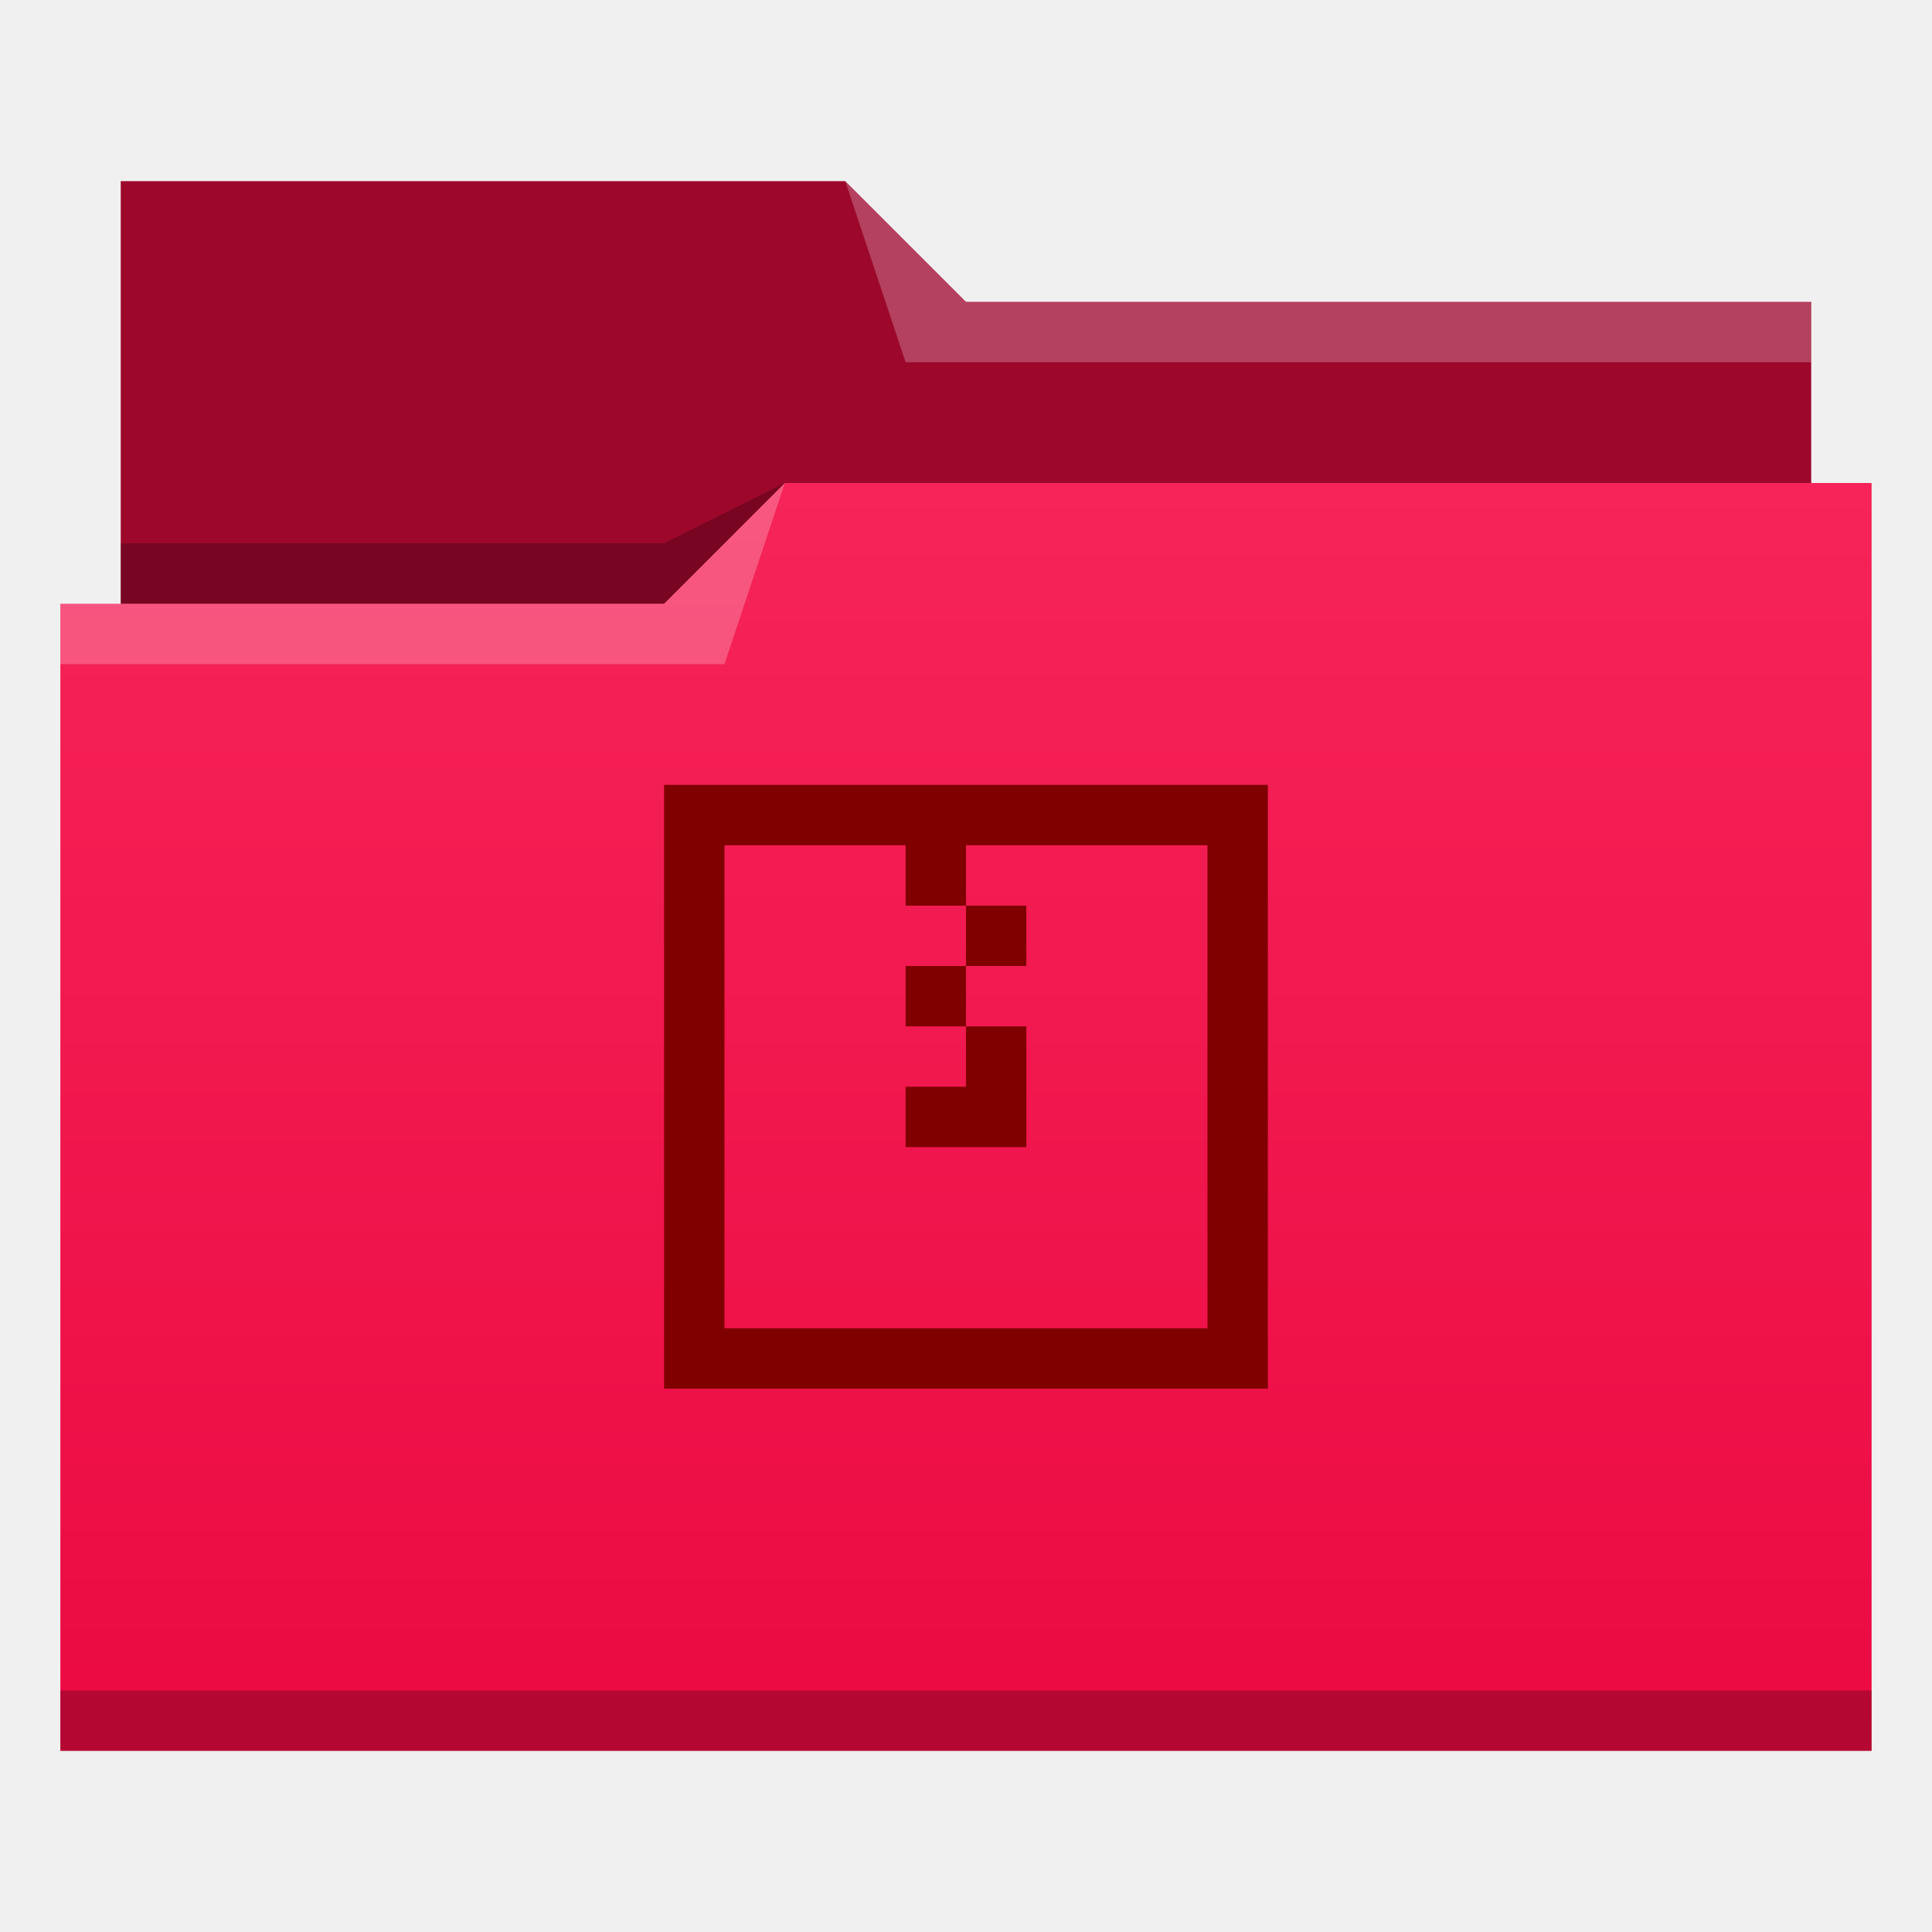
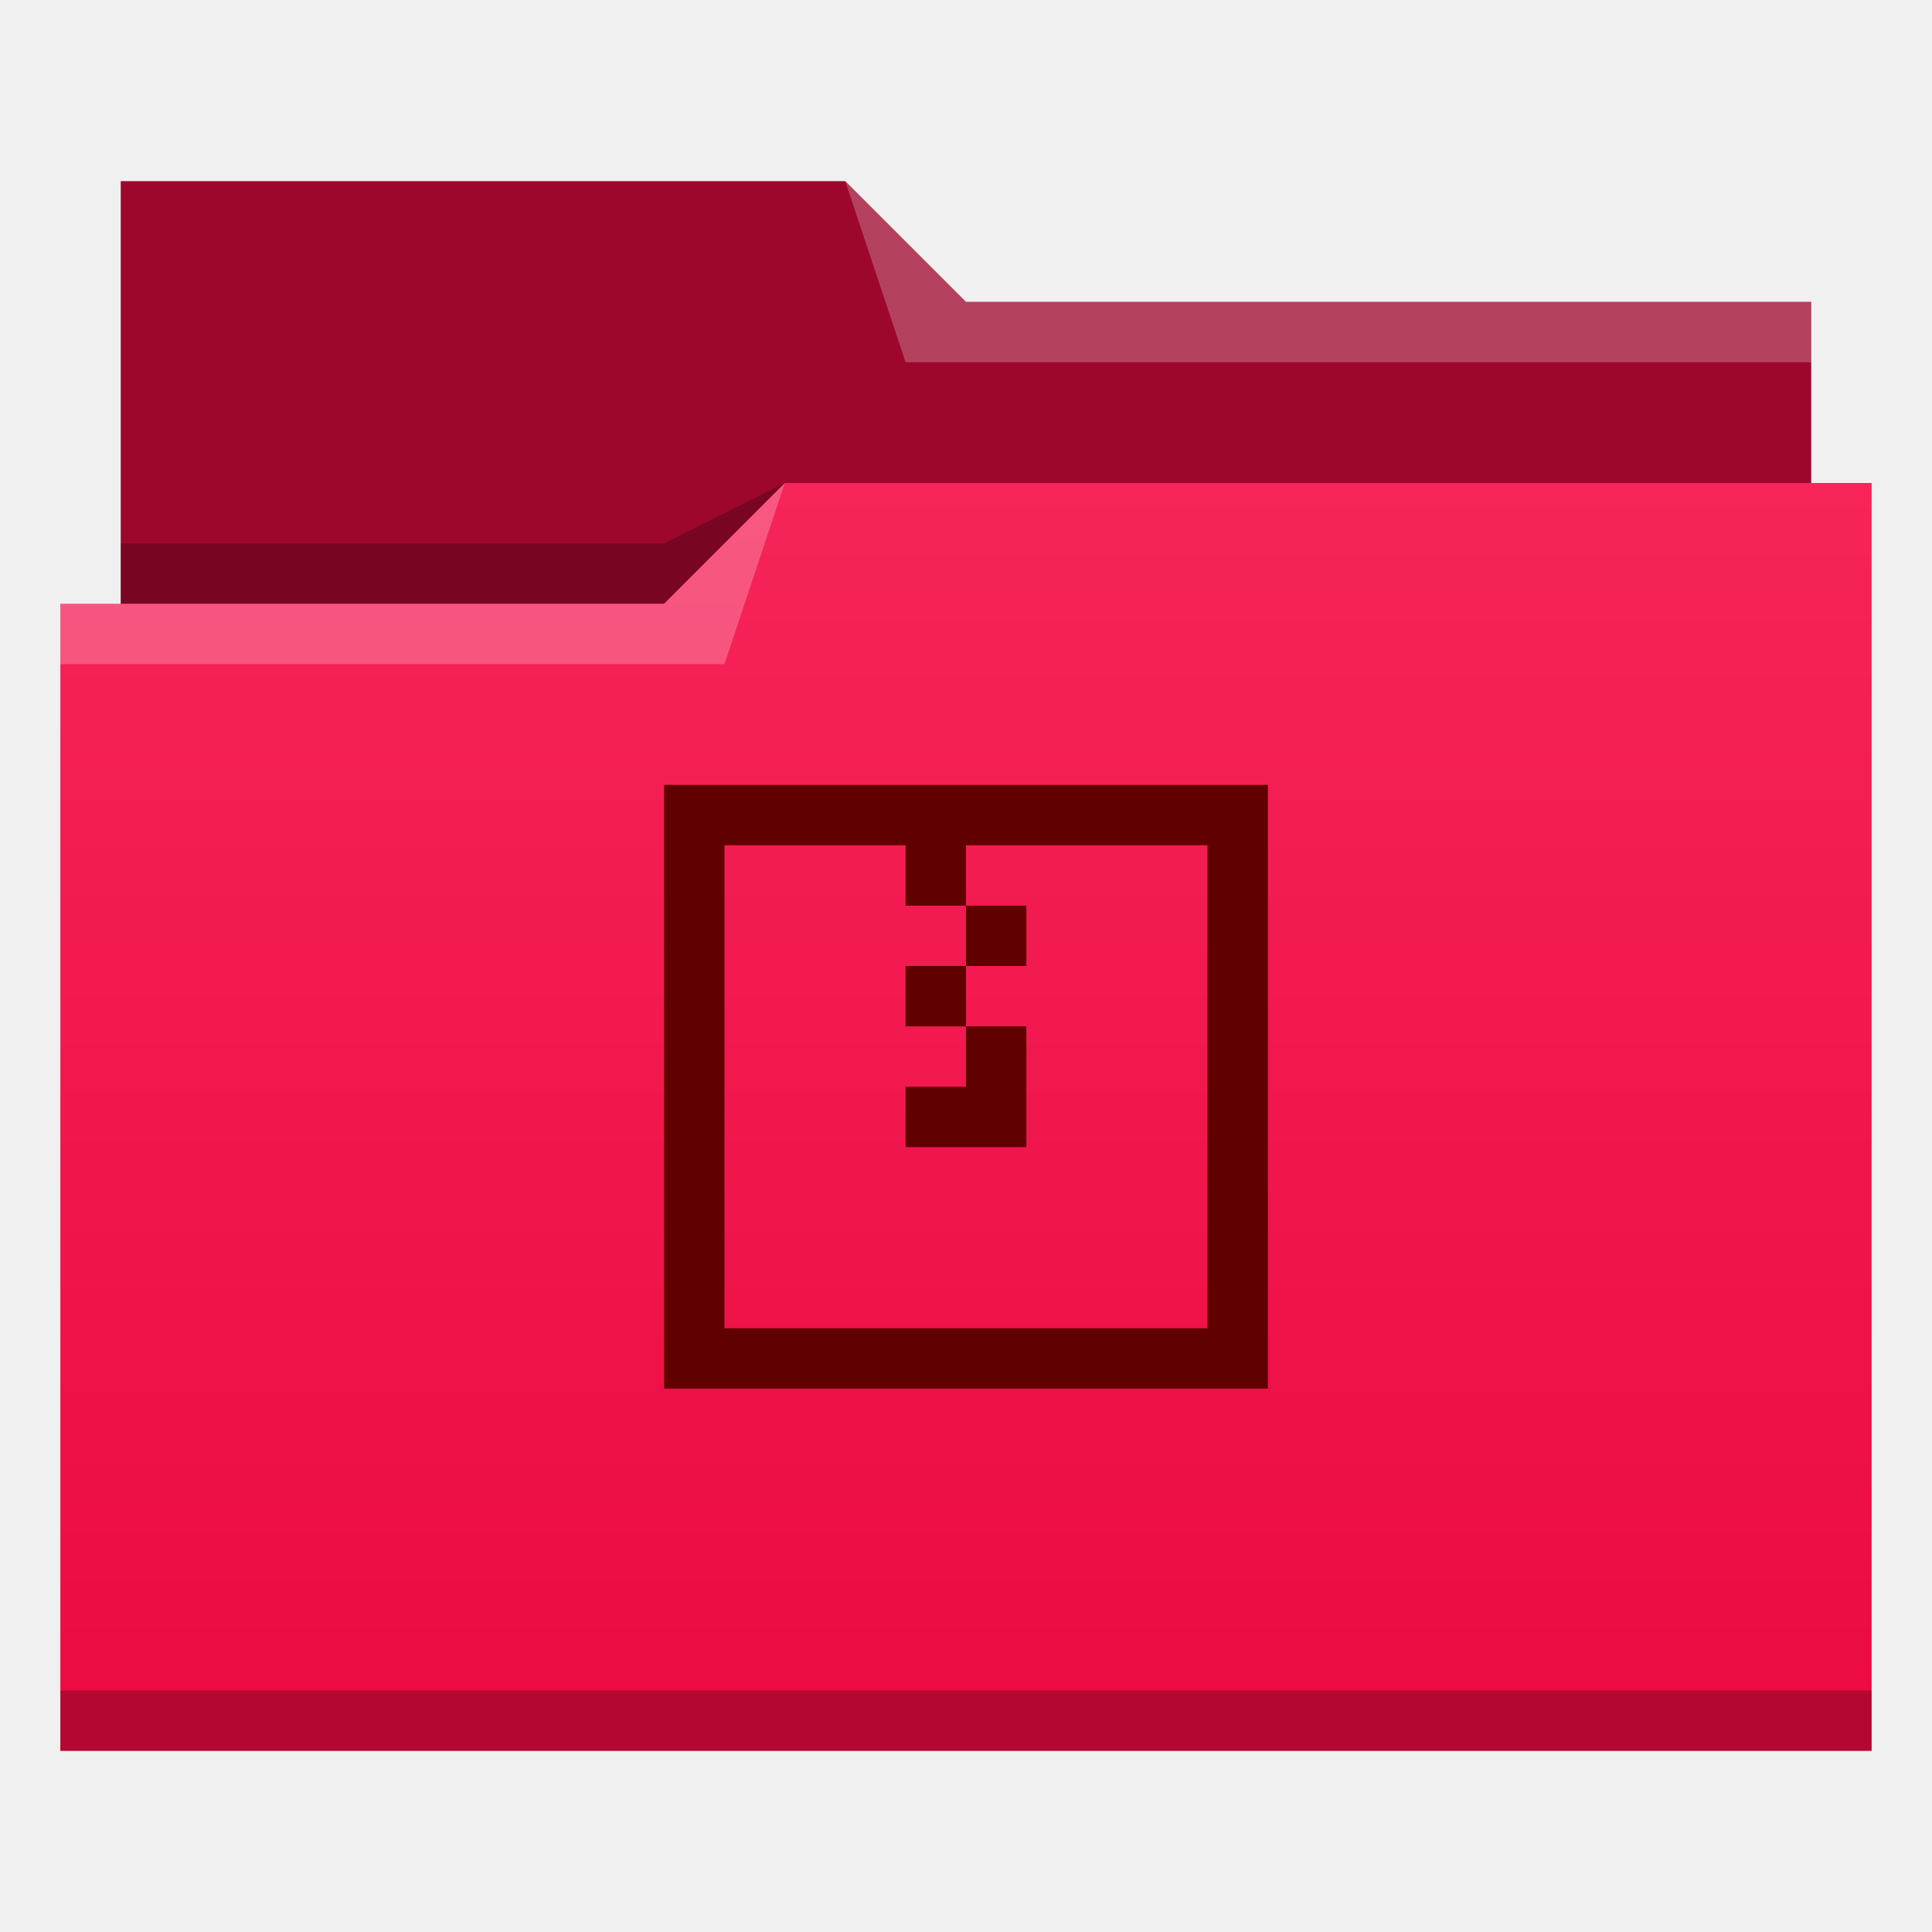
<svg xmlns="http://www.w3.org/2000/svg" xmlns:xlink="http://www.w3.org/1999/xlink" width="32" version="1.1" height="32" viewBox="0 0 32 32" id="svg2">
  <defs id="defs5455">
    <linearGradient xlink:href="#linearGradient4209" id="linearGradient4342" y1="29" y2="8" x2="0" gradientUnits="userSpaceOnUse" gradientTransform="matrix(1 0 0 1 384.5714 515.798)" />
    <linearGradient id="linearGradient4209">
      <stop style="stop-color:#eb0a42" id="stop4211" />
      <stop offset="1" style="stop-color:#f62459" id="stop4213" />
    </linearGradient>
  </defs>
  <g id="g4261" transform="matrix(1 0 0 1 -384.5714 -515.798)">
    <path style="fill:#9d072c;fill-rule:evenodd" id="path4308" d="m 386.571,518.798 0,7 0,1 28,0 0,-6 -14,0 -2,-2 z" />
    <path style="fill-opacity:0.235;fill-rule:evenodd" id="path4306" d="m 397.571,523.798 -2,1 -9,0 0,1 7,0 3,0 z" />
    <path style="fill:url(#linearGradient4342)" id="rect4294" d="m 397.571,523.798 -2,2 -9,0 -1,0 0,19 11,0 1,0 18,0 0,-21 -18,0 z" />
    <path style="fill:#ffffff;fill-opacity:0.235;fill-rule:evenodd" id="path4304" d="m 397.571,523.798 -2,2 -10,0 0,1 11,0 z" />
    <path style="fill:#ffffff;fill-opacity:0.235;fill-rule:evenodd" id="path4310" d="m 398.571,518.798 1,3 15,0 0,-1 -14,0 z" />
    <rect width="30" x="385.571" y="543.798" height="1" style="fill-opacity:0.235" id="rect4292" />
-     <path style="fill:#800000" id="rect4184" d="m 395.571,528.798 0,10 10,0 0,-10 -10,0 z m 1,1 3,0 0,1 1,0 0,-1 4,0 0,8 -8,0 0,-8 z m 4,1 0,1 1,0 0,-1 -1,0 z m 0,1 -1,0 0,1 1,0 0,-1 z m 0,1 0,1 -1,0 0,1 1,0 1,0 0,-1 0,-1 -1,0 z" />
+     <path style="fill:#600000" id="rect4184" d="m 395.571,528.798 0,10 10,0 0,-10 -10,0 z m 1,1 3,0 0,1 1,0 0,-1 4,0 0,8 -8,0 0,-8 z m 4,1 0,1 1,0 0,-1 -1,0 z m 0,1 -1,0 0,1 1,0 0,-1 z m 0,1 0,1 -1,0 0,1 1,0 1,0 0,-1 0,-1 -1,0 z" />
  </g>
</svg>
